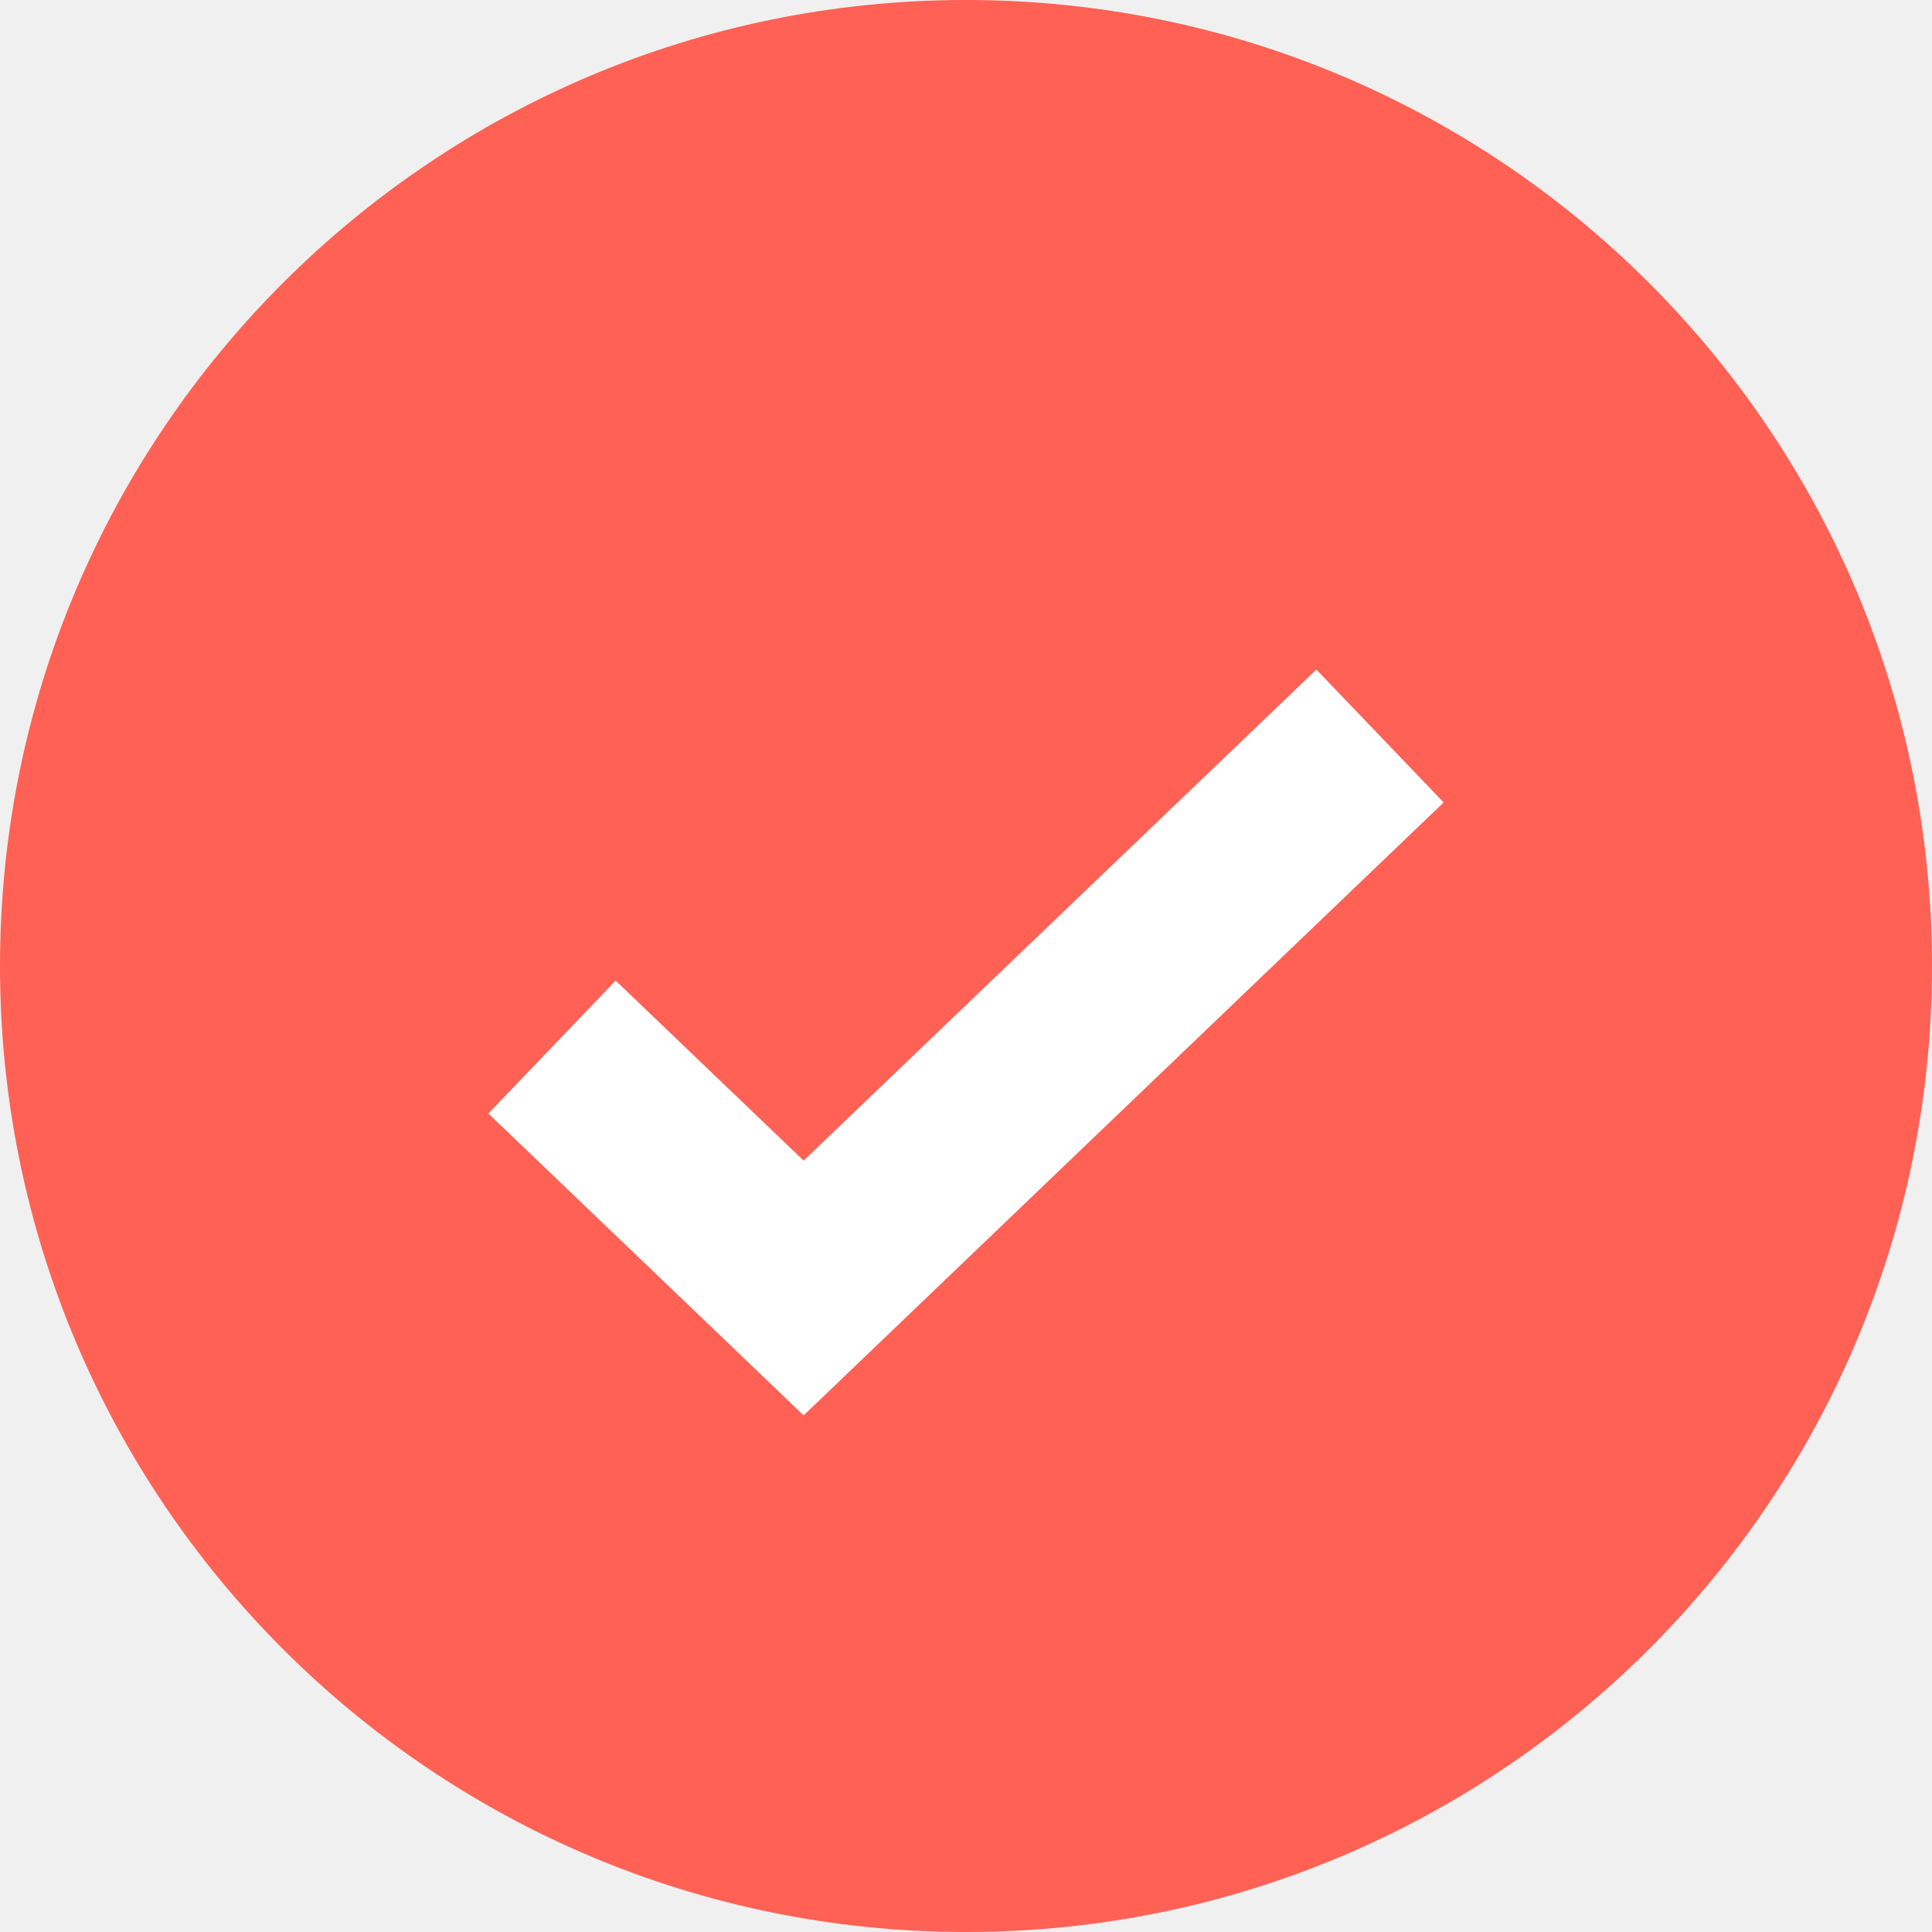
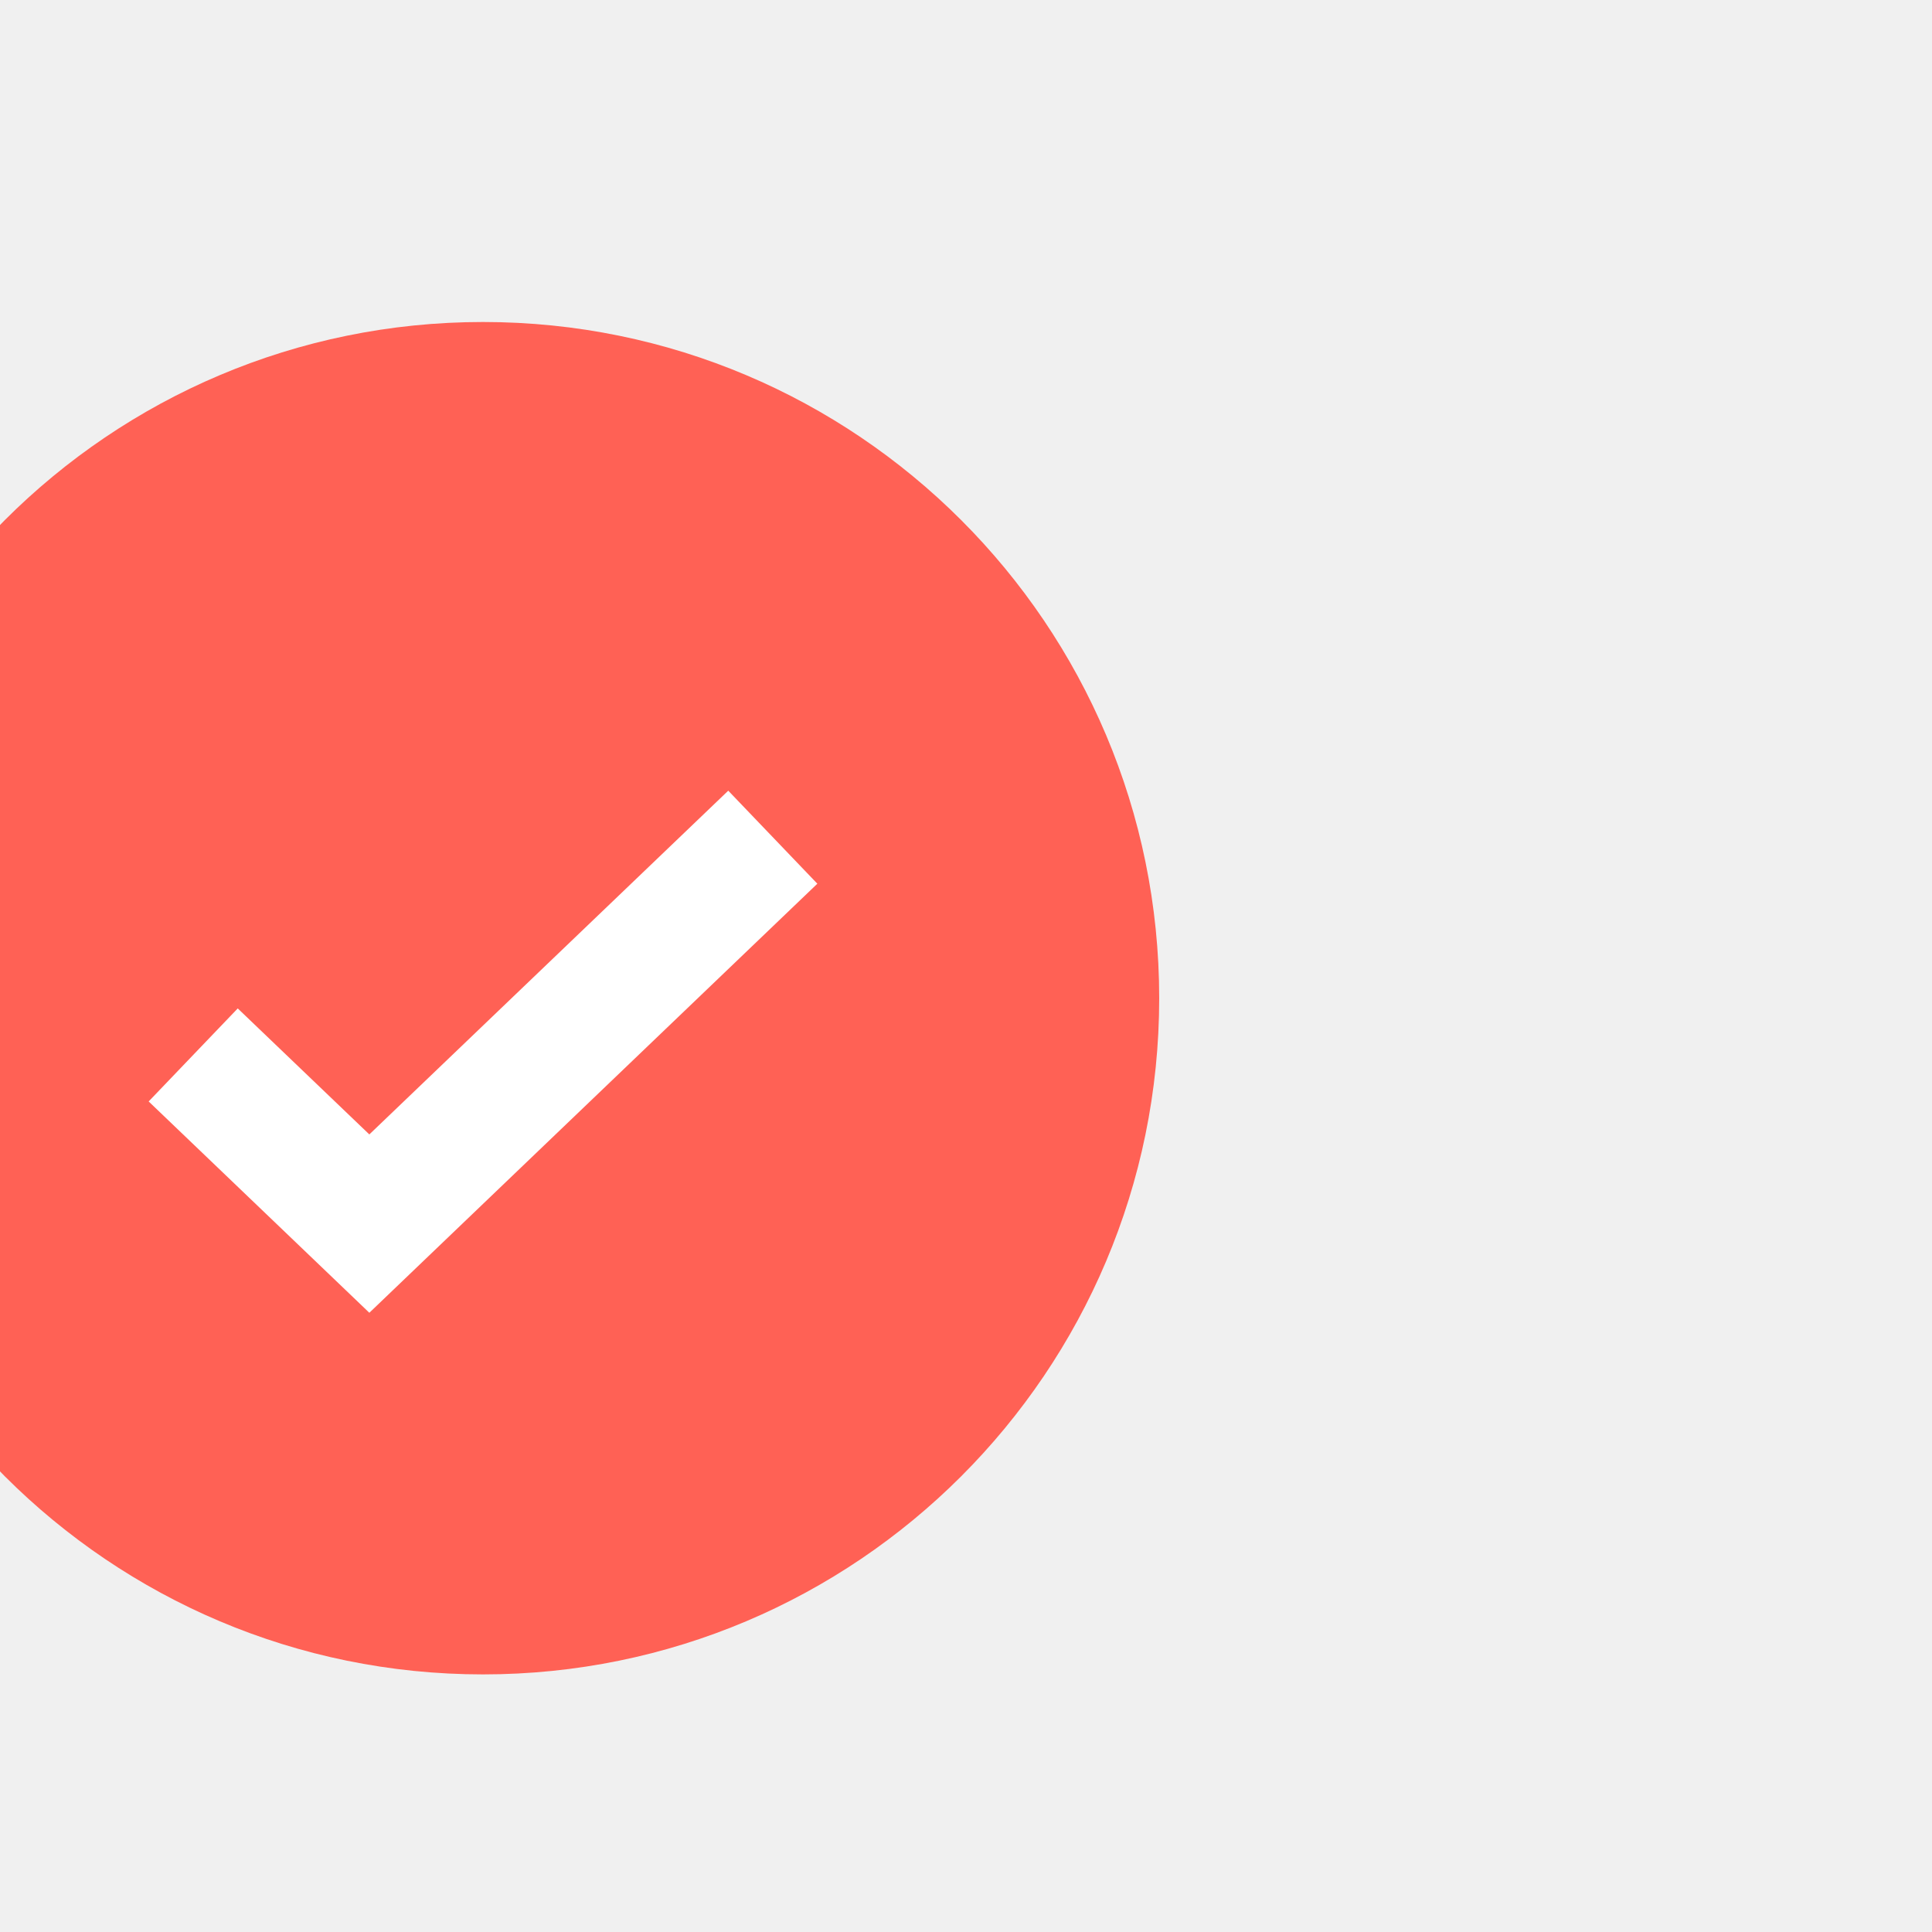
<svg xmlns="http://www.w3.org/2000/svg" width="21" height="21" viewBox="0 0 21 21">
-   <g fill="none">
+   <g transform="scale(.7) translate(-3,5)" transform-origin="Center" fill="none">
    <circle cx="10.5" cy="10.5" r="10.5" fill="#FF6155" />
    <path stroke="#FFF" stroke-width="2" d="M6 11.381 8.735 14 15 8" />
  </g>
</svg>
